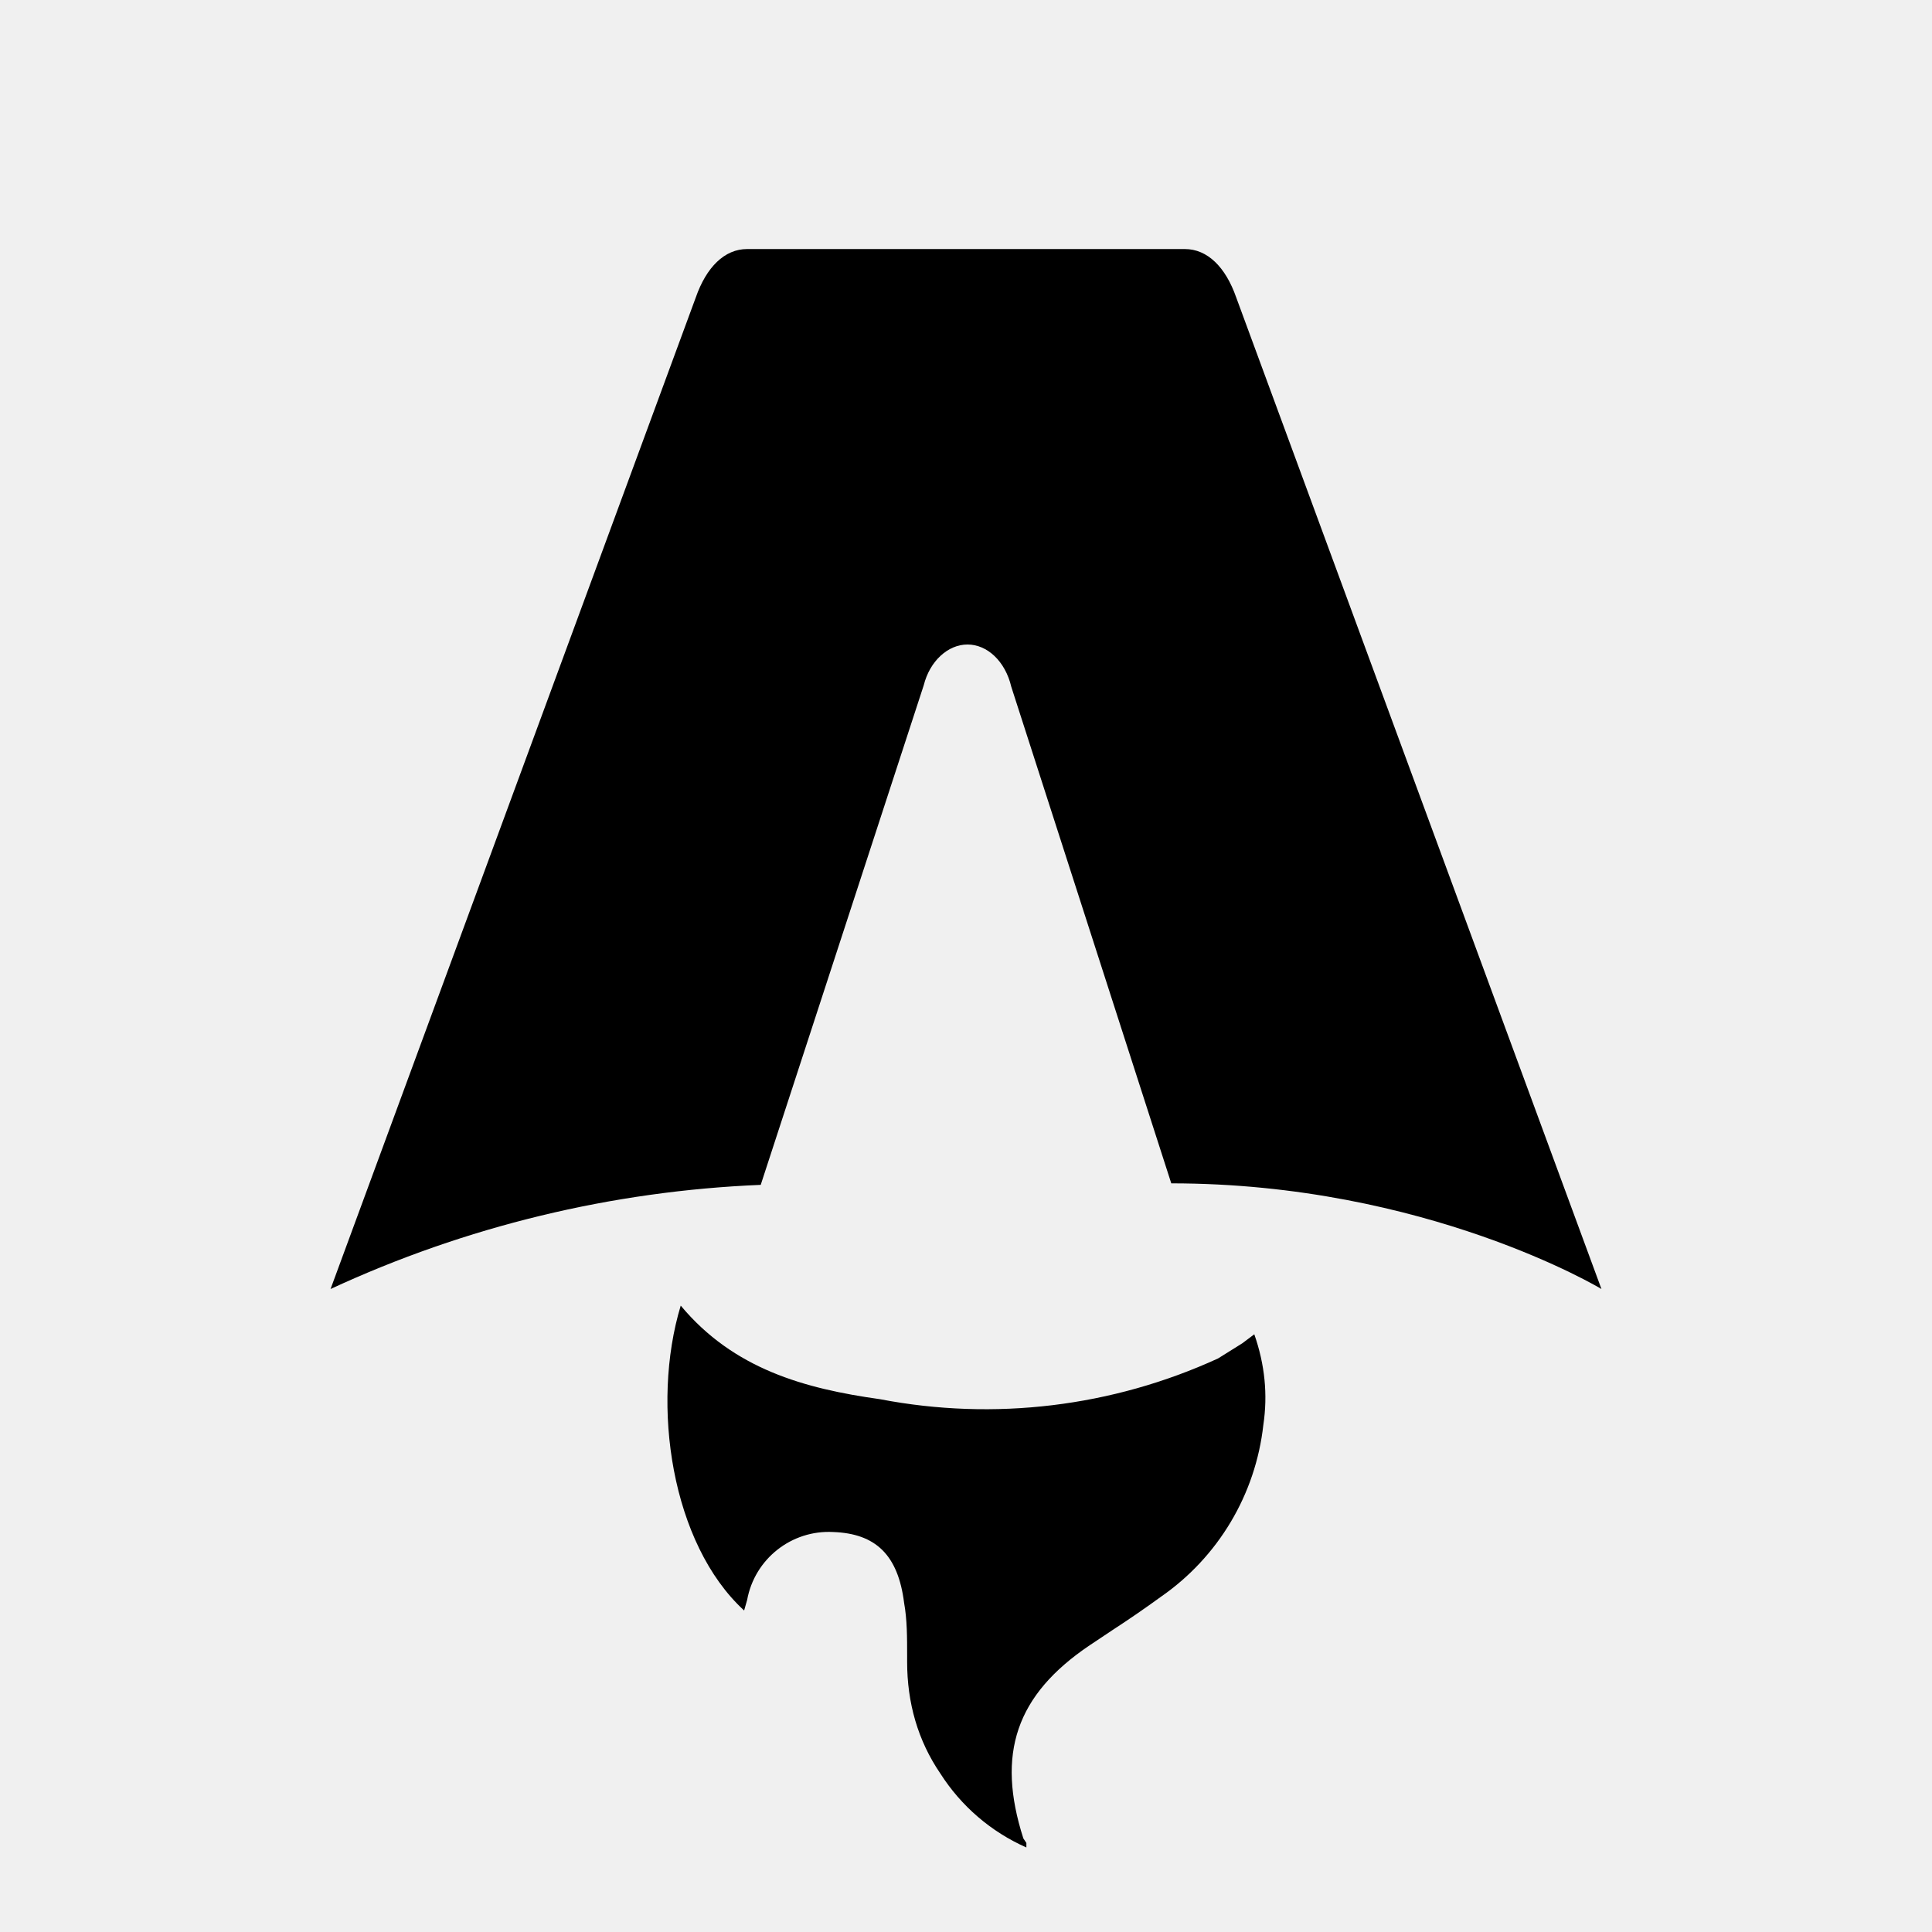
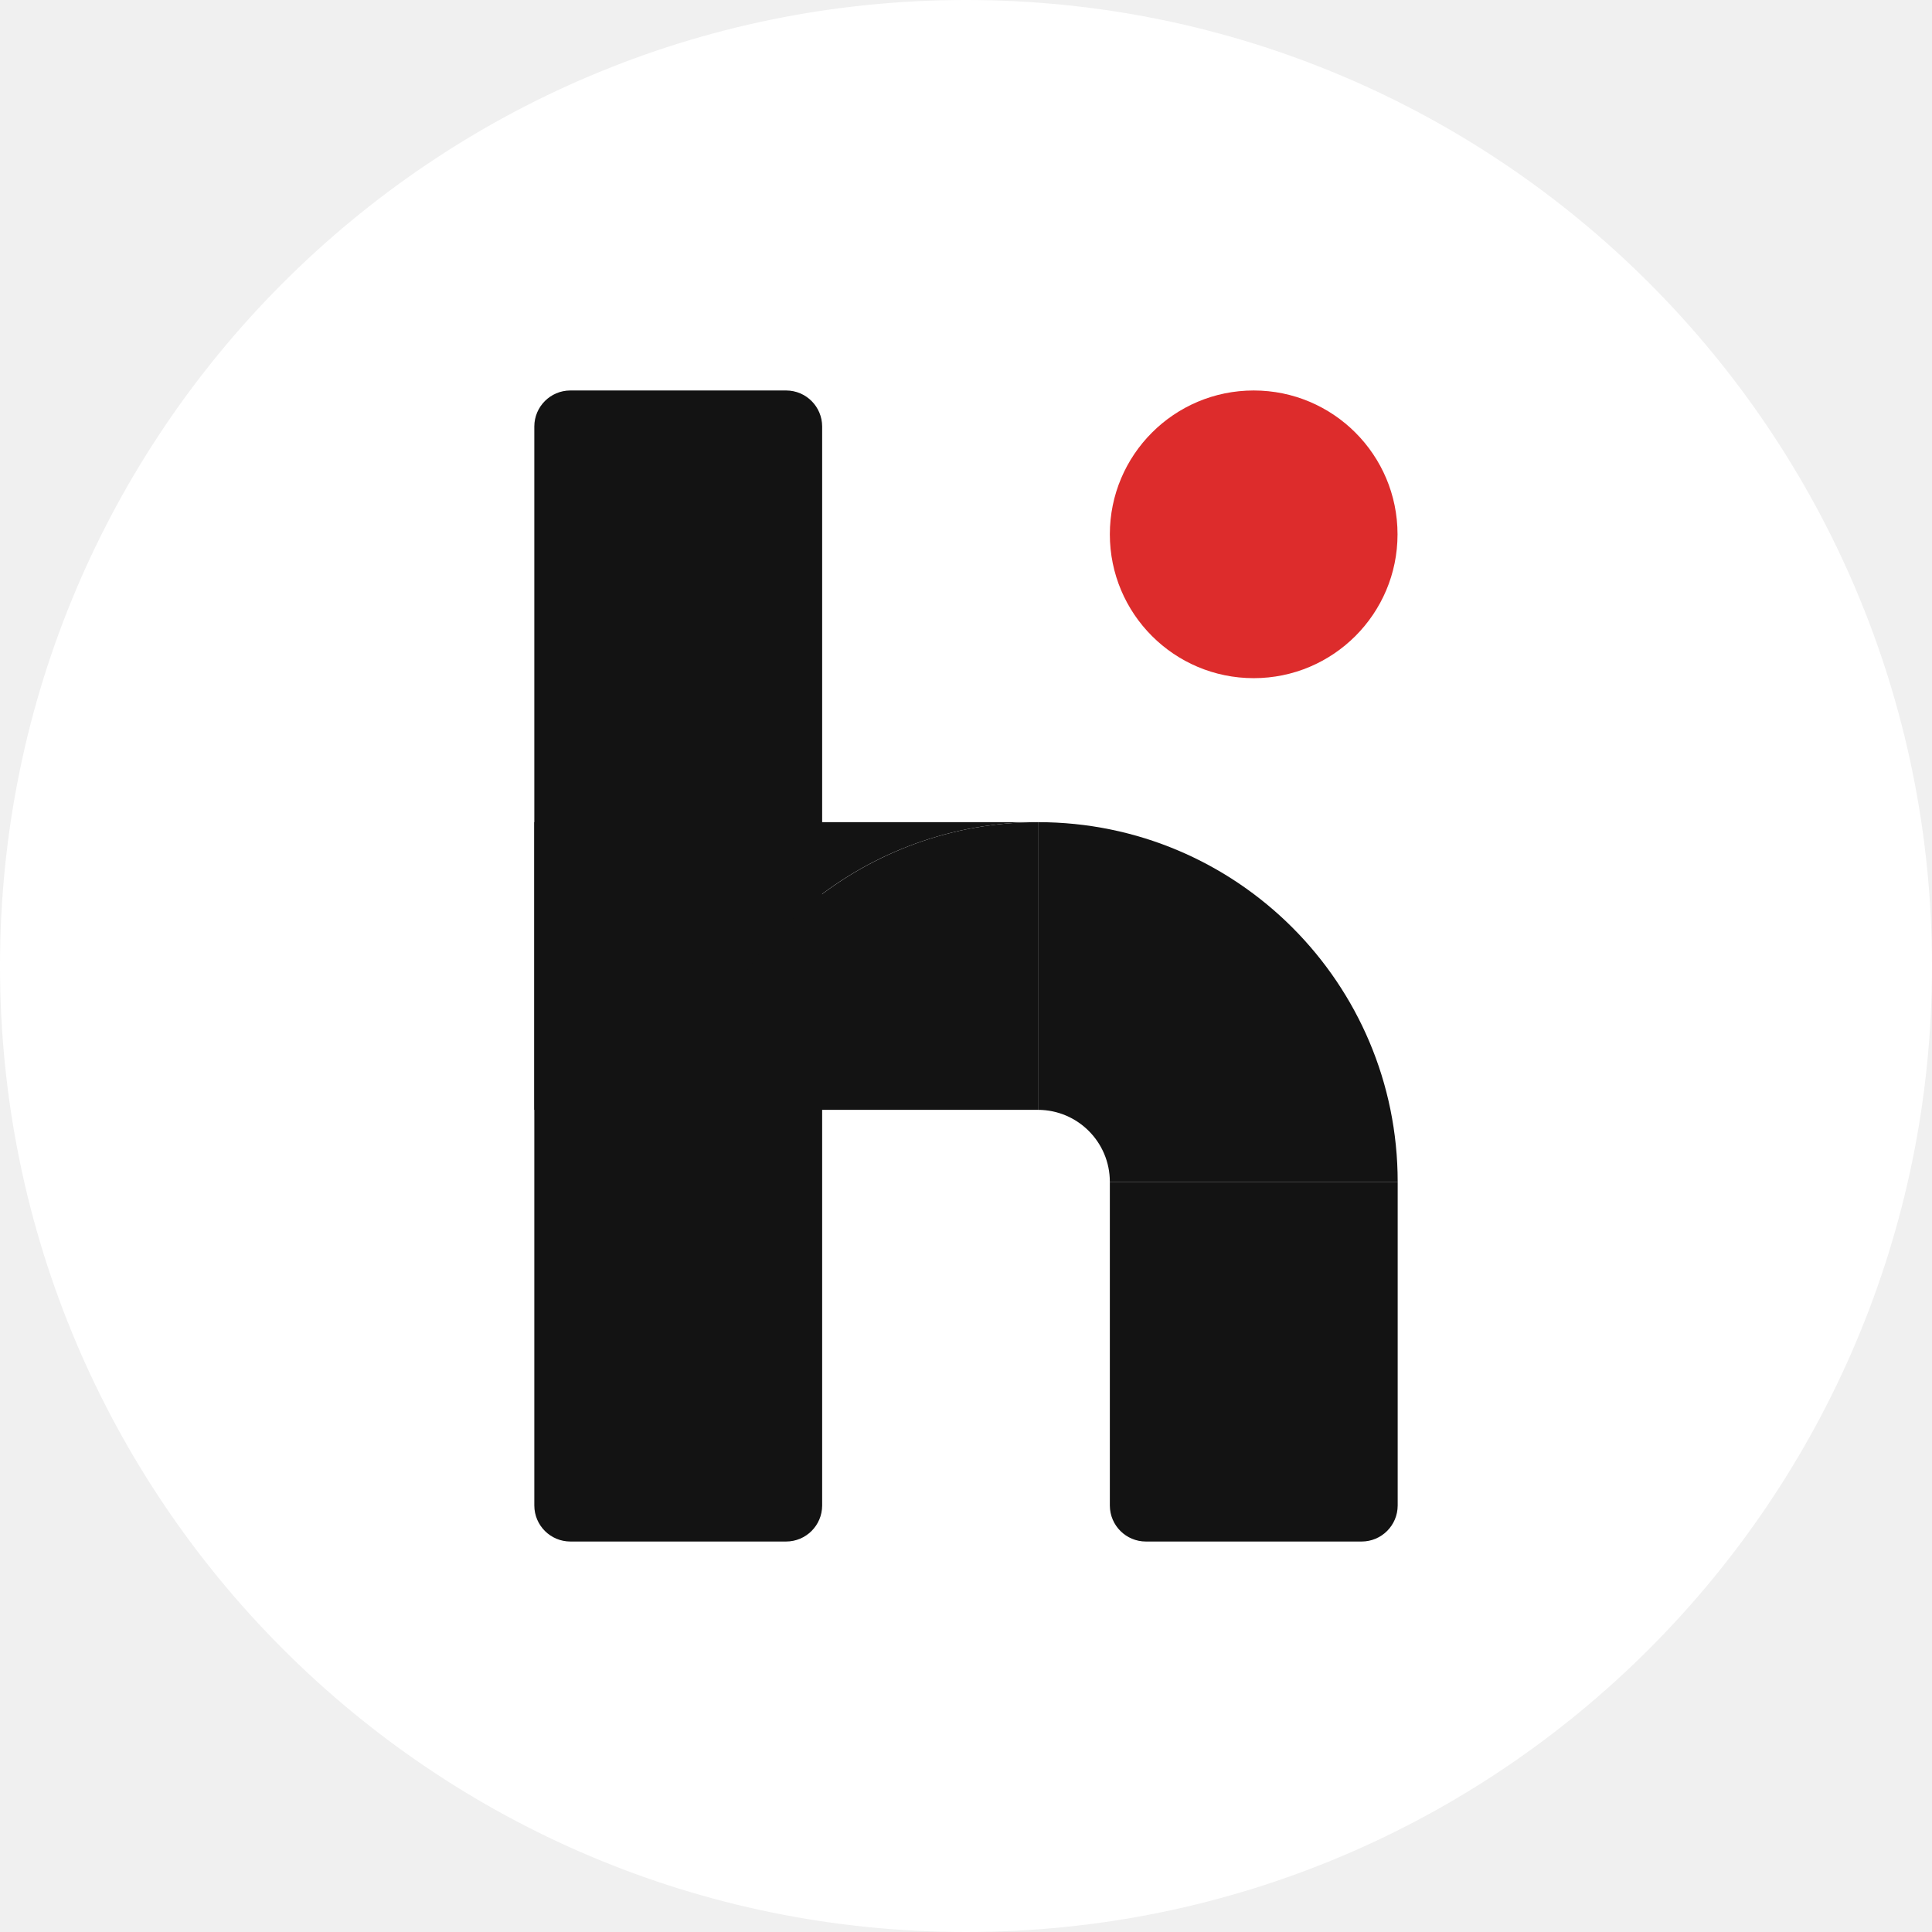
- <svg xmlns="http://www.w3.org/2000/svg" fill="none" viewBox="0 0 128 128">
-   <path d="M50.4 78.5a75.1 75.1 0 0 0-28.5 6.9l24.2-65.7c.7-2 1.9-3.2 3.4-3.2h29c1.5 0 2.7 1.2 3.4 3.2l24.2 65.7s-11.6-7-28.5-7L67 45.5c-.4-1.7-1.6-2.8-2.9-2.8-1.3 0-2.5 1.1-2.9 2.7L50.4 78.5Zm-1.1 28.2Zm-4.2-20.2c-2 6.6-.6 15.8 4.2 20.2a17.5 17.5 0 0 1 .2-.7 5.5 5.5 0 0 1 5.7-4.5c2.8.1 4.3 1.5 4.7 4.7.2 1.1.2 2.3.2 3.5v.4c0 2.7.7 5.2 2.2 7.4a13 13 0 0 0 5.7 4.9v-.3l-.2-.3c-1.8-5.6-.5-9.5 4.4-12.8l1.5-1a73 73 0 0 0 3.2-2.2 16 16 0 0 0 6.8-11.4c.3-2 .1-4-.6-6l-.8.6-1.6 1a37 37 0 0 1-22.4 2.7c-5-.7-9.7-2-13.2-6.2Z" />
-   <style>
-         path { fill: #000; }
-         @media (prefers-color-scheme: dark) {
-             path { fill: #FFF; }
-         }
-     </style>
+ <svg xmlns="http://www.w3.org/2000/svg" id="Layer_1" data-name="Layer 1" viewBox="0 0 128 128">
+   <defs>
+     <style>.cls-1{fill:#fff;}.cls-2{fill:#dd2c2c;}.cls-3{fill:#131313;}</style>
+   </defs>
+   <circle class="cls-1" cx="64" cy="64" r="64" />
+   <circle class="cls-2" cx="83.06" cy="35.4" r="9.53" />
+   <path class="cls-3" d="M52.09,25.87H37.78a2.39,2.39,0,0,0-2.38,2.38v71.5a2.39,2.39,0,0,0,2.39,2.38H52.08a2.39,2.39,0,0,0,2.39-2.38V28.25A2.39,2.39,0,0,0,52.09,25.87Z" />
+   <path class="cls-3" d="M92.6,78.3A23.83,23.83,0,0,0,68.77,54.47h0V73.53h-.14v0l.14,0a4.77,4.77,0,0,1,4.76,4.77Z" />
+   <path class="cls-3" d="M68.77,54.47H35.4V73.53h10A23.85,23.85,0,0,1,68.77,54.47Z" />
+   <path class="cls-3" d="M68.77,54.47A23.85,23.85,0,0,0,45.41,73.53H68.77Z" />
+   <polygon class="cls-3" points="73.53 78.3 73.53 78.3 73.53 78.3 73.53 78.3 73.53 78.3" />
+   <path class="cls-3" d="M73.53,78.3h0V99.75a2.39,2.39,0,0,0,2.39,2.38H90.21a2.39,2.39,0,0,0,2.39-2.38V78.3H73.53Z" />
</svg>
